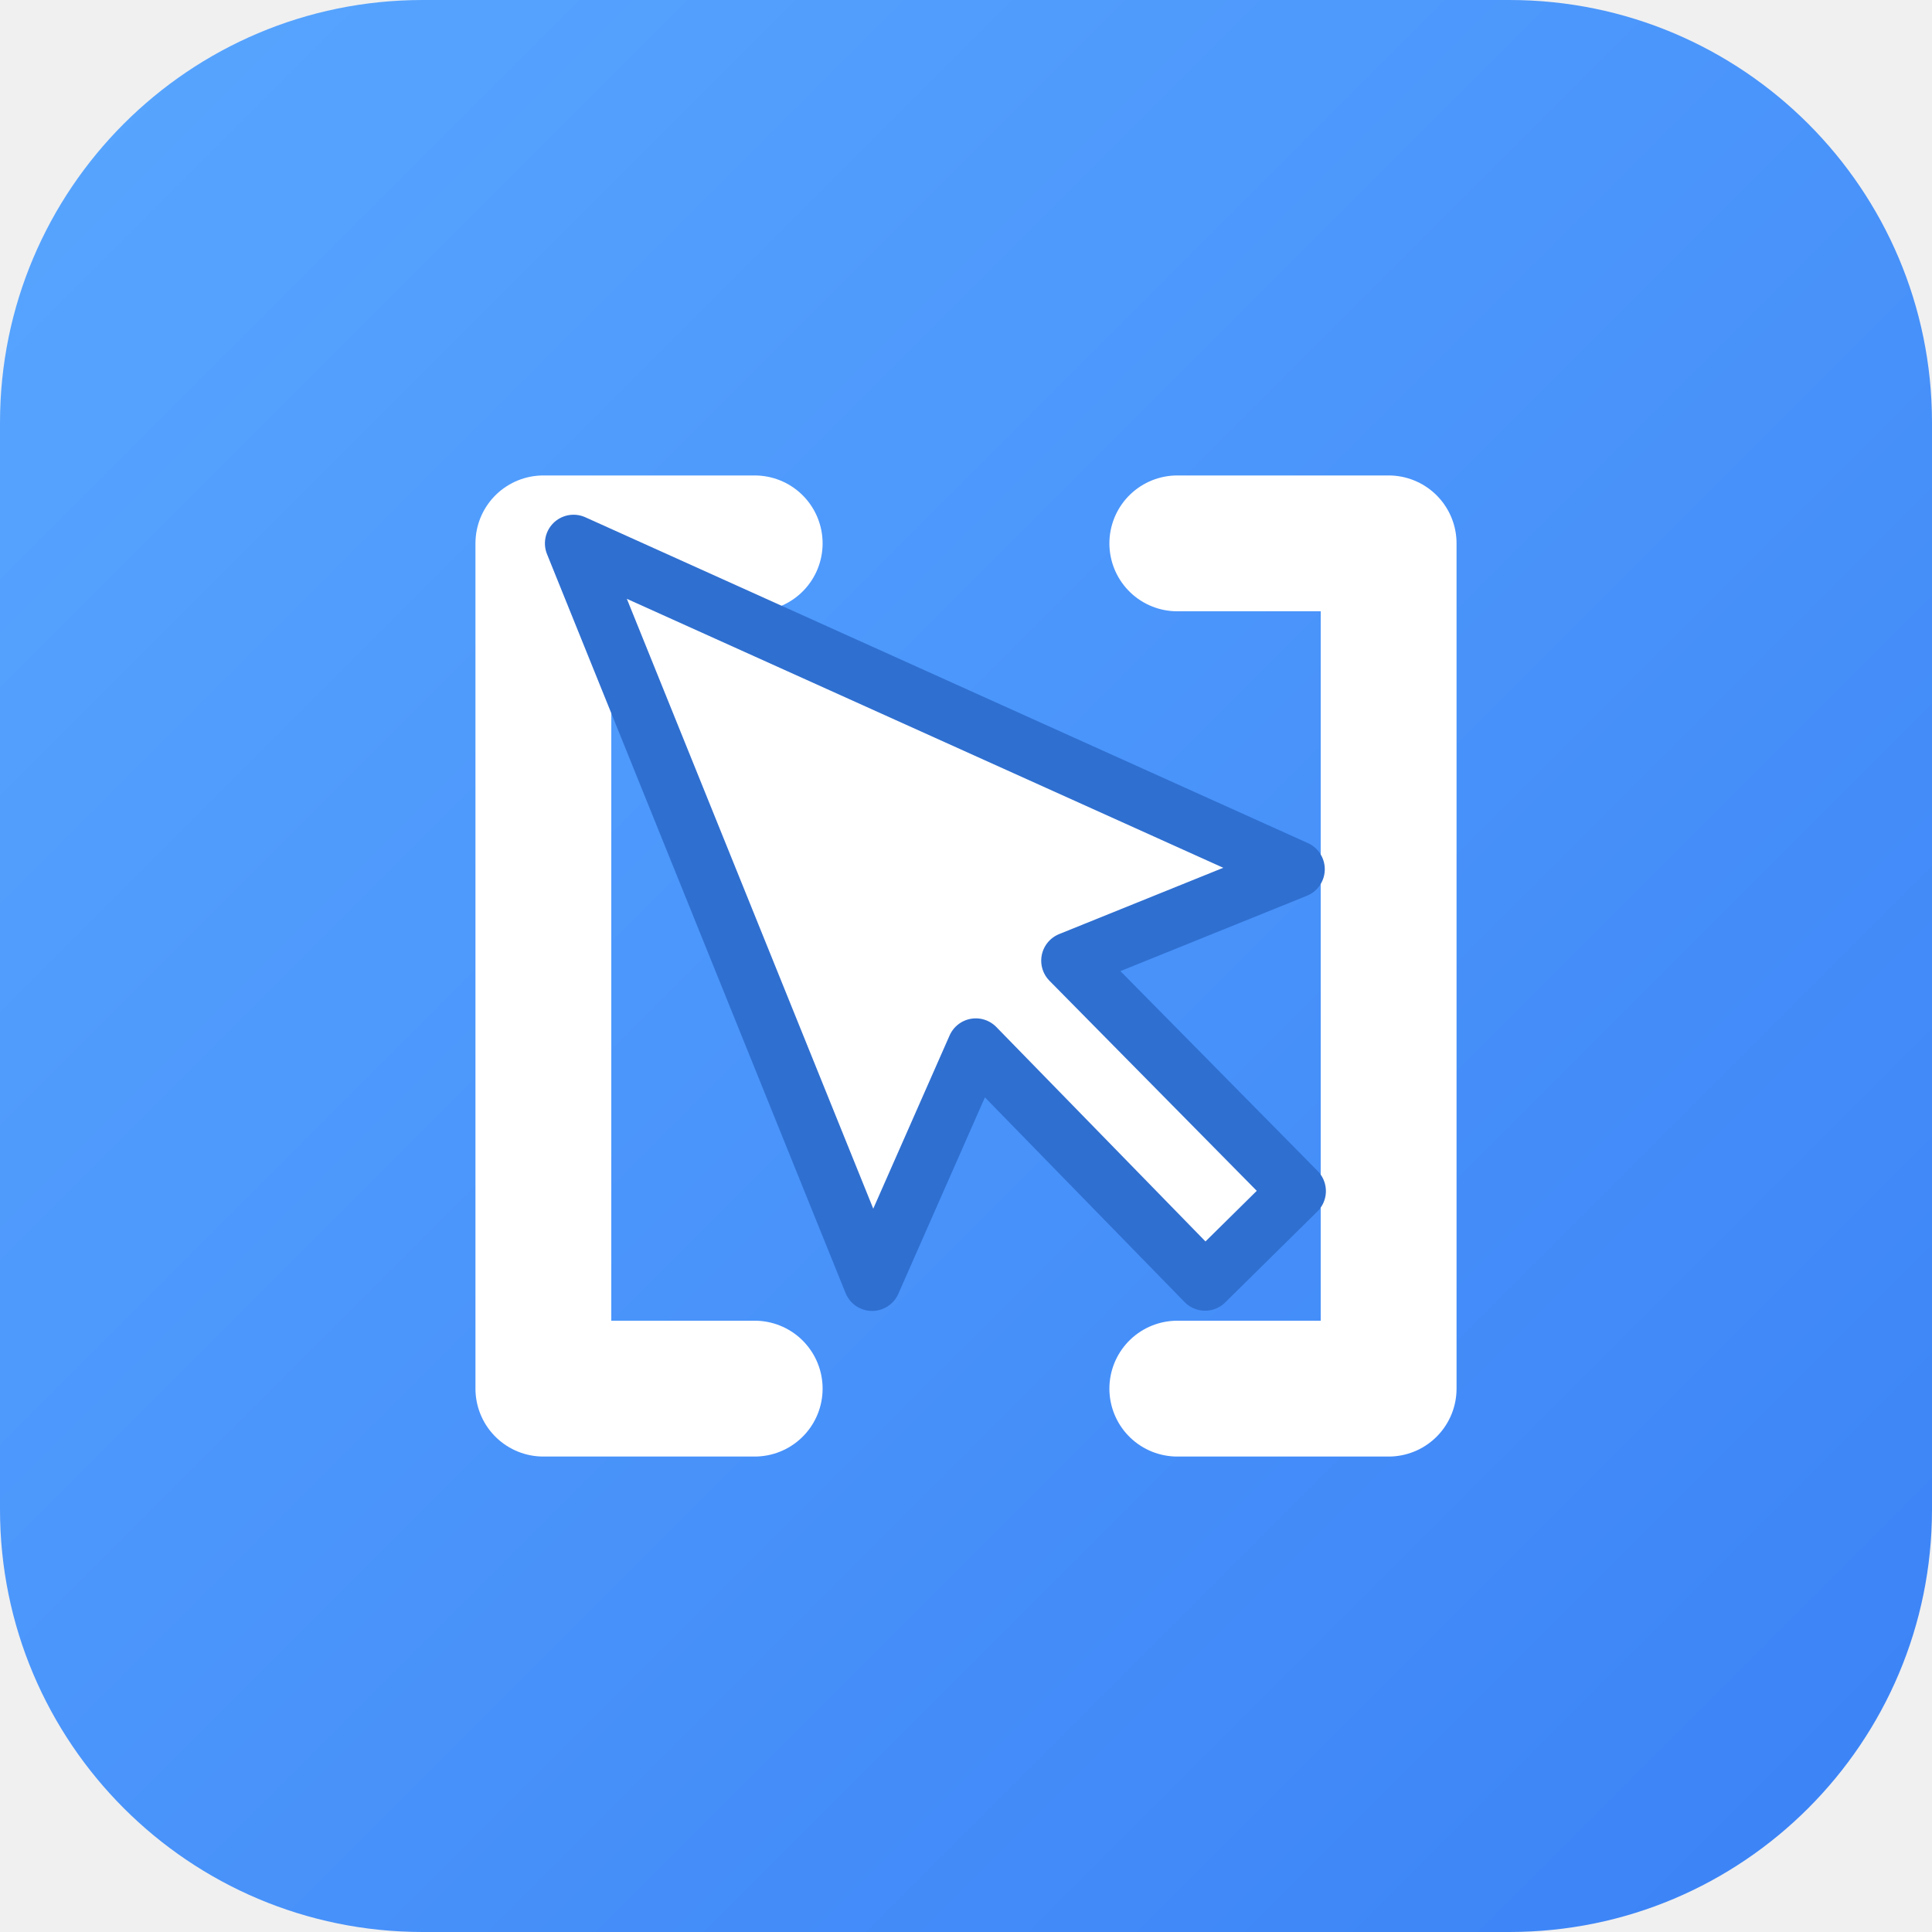
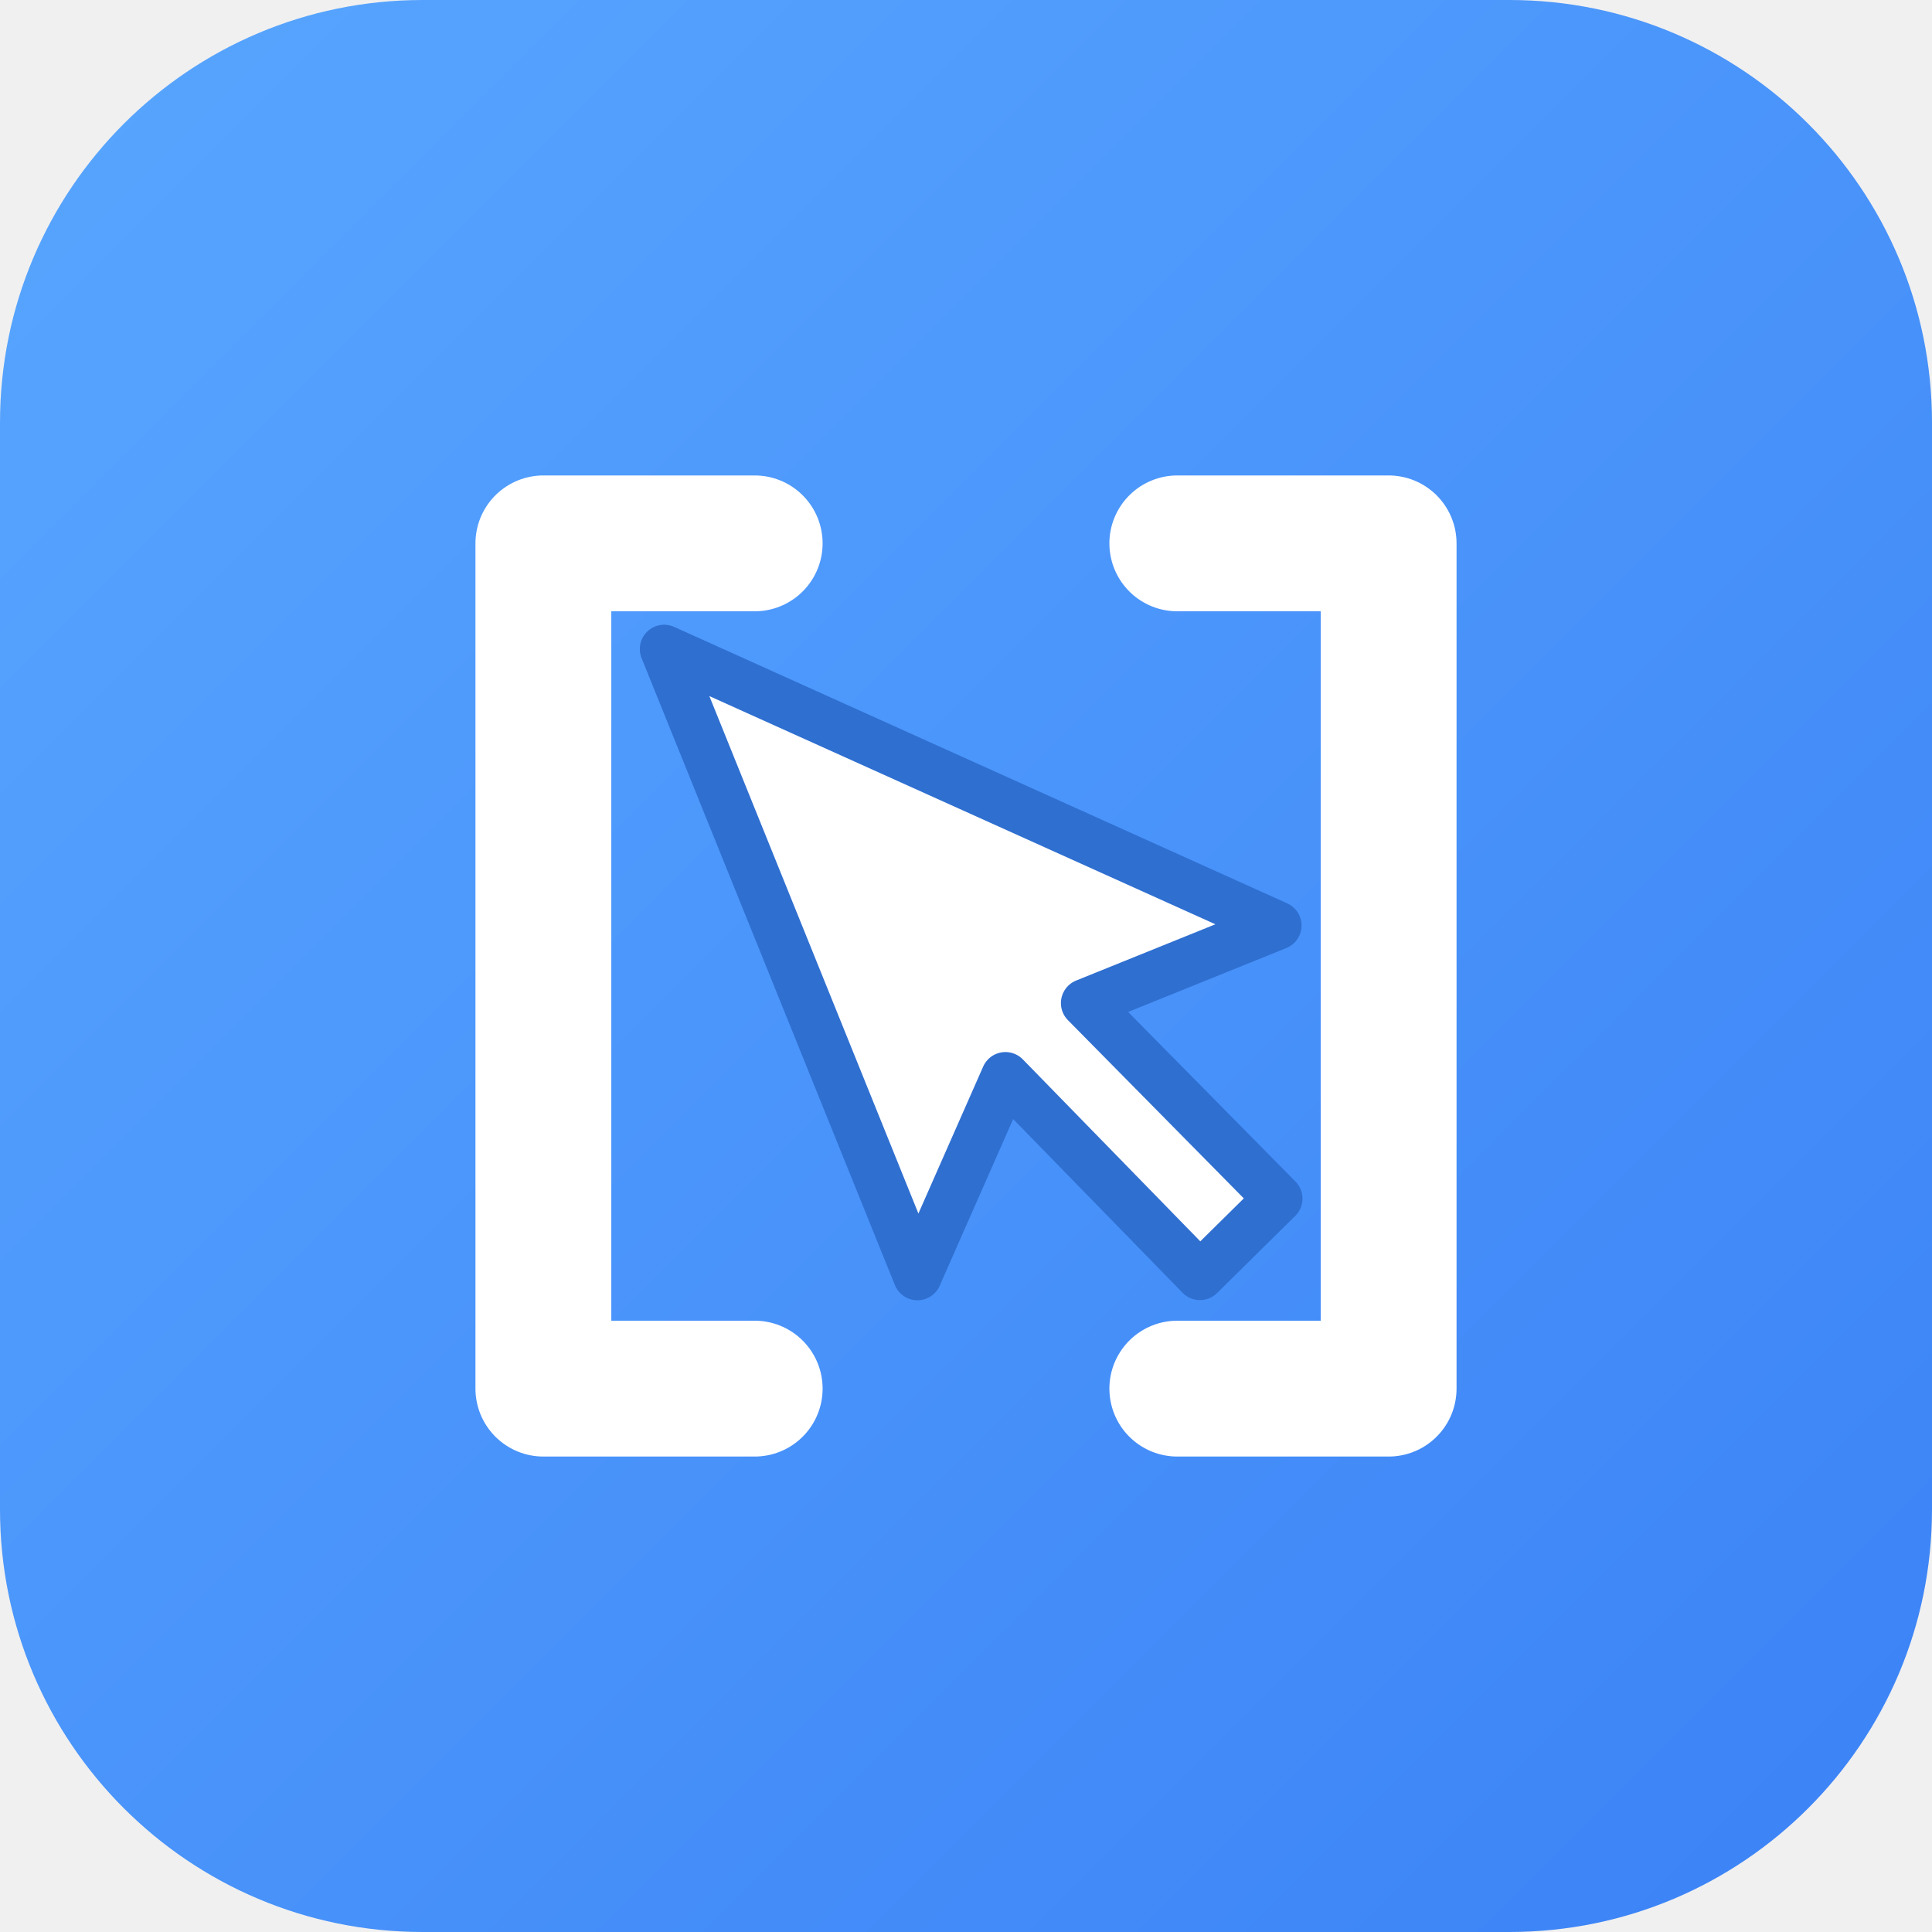
<svg xmlns="http://www.w3.org/2000/svg" viewBox="0 0 128 128">
  <defs>
    <linearGradient id="g" x1="0" y1="0" x2="1" y2="1">
      <stop offset="0" stop-color="#58a6ff" />
      <stop offset="1" stop-color="#3b82f6" />
    </linearGradient>
  </defs>
  <rect width="128" height="128" rx="28" fill="url(#g)" />
  <g fill="none" stroke="#fff" stroke-width="9" stroke-linecap="round" stroke-linejoin="round">
    <path d="M50 36H36v56h14" />
    <path d="M78 36h14v56H78" />
  </g>
-   <path d="M0 0 L0 16 L3.7 12.4 L6.2 18.5 L8.6 17.5 L6.1 11.5 L11 11.5 Z" transform="translate(38 36) rotate(-22) scale(3.3)" fill="#fff" stroke="#2f6fd0" stroke-width="1.15" stroke-linejoin="round" />
+   <path d="M0 0 L0 16 L3.7 12.4 L6.2 18.5 L8.6 17.5 L6.1 11.5 L11 11.5 Z" transform="translate(44 43) rotate(-22) scale(2.8)" fill="#fff" stroke="#2f6fd0" stroke-width="1.15" stroke-linejoin="round" />
</svg>
